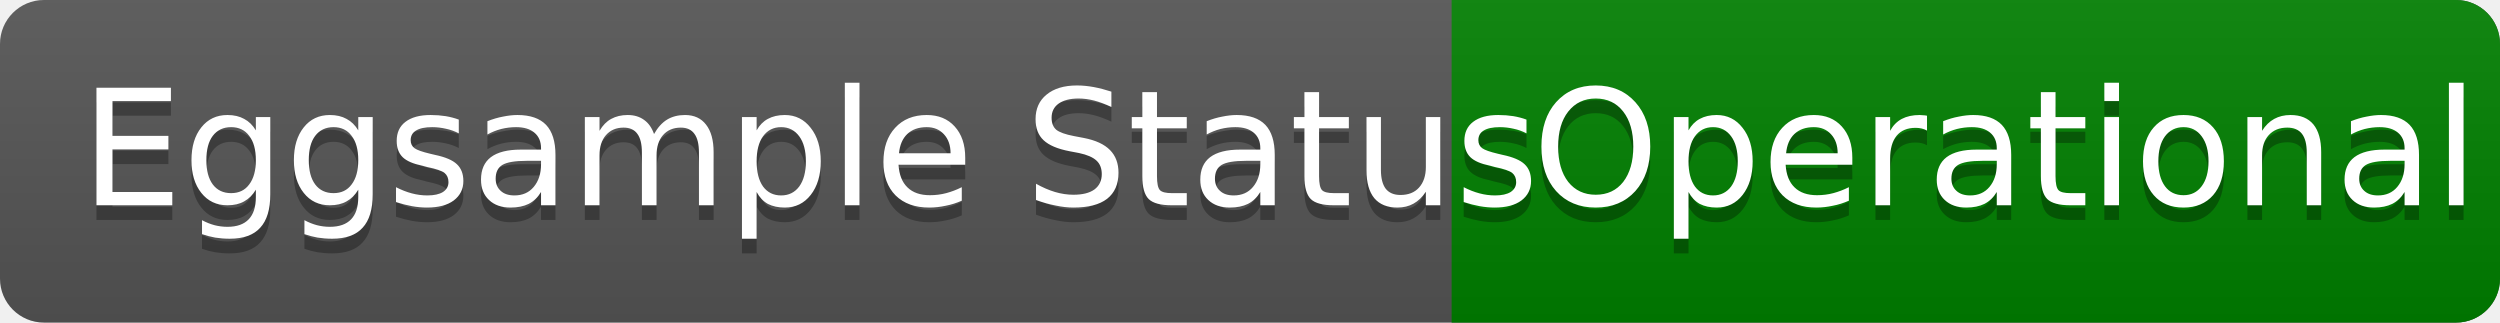
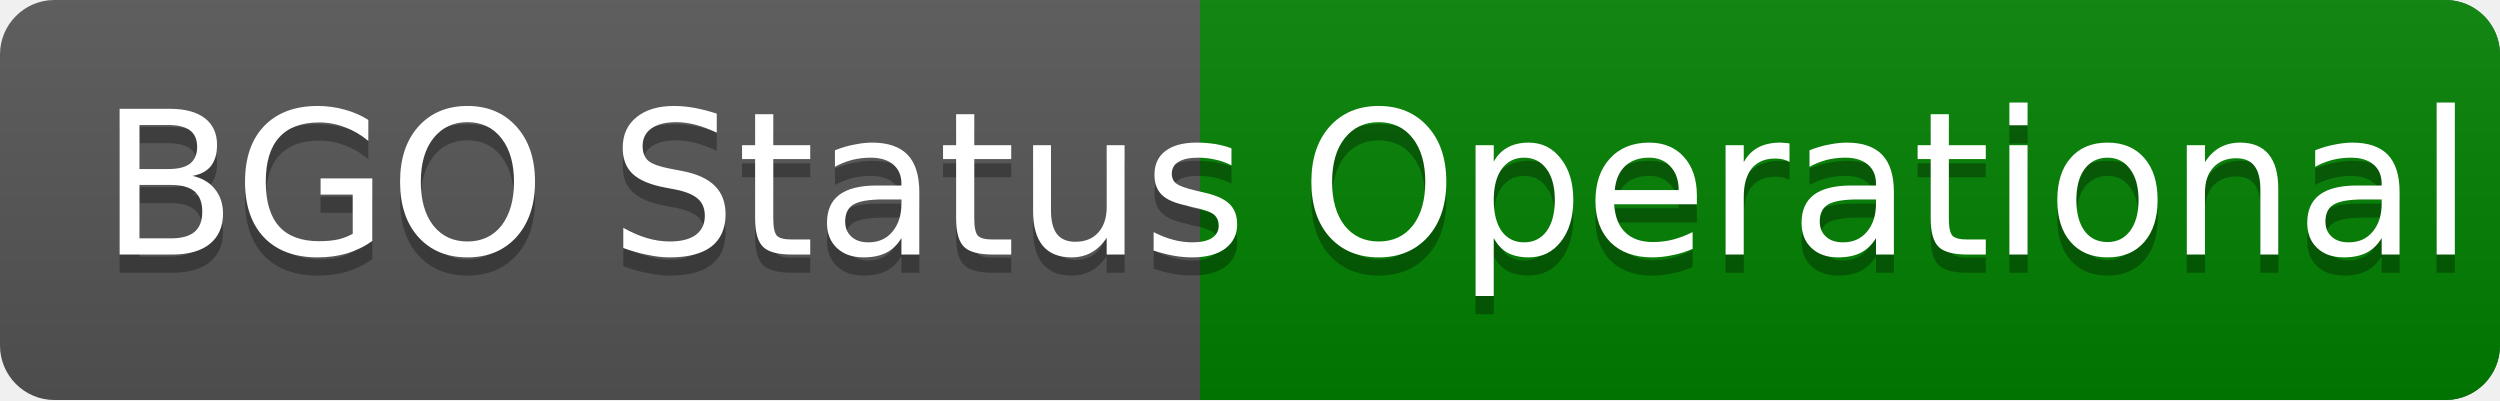
- <svg xmlns="http://www.w3.org/2000/svg" height="2em" width="31ex" font-family="DejaVu Sans,Verdana,Geneva,sans-serif" font-size="11">
+ <svg xmlns="http://www.w3.org/2000/svg" height="2em" width="25ex" font-family="DejaVu Sans,Verdana,Geneva,sans-serif" font-size="11">
  <linearGradient id="b" x2="0" y2="100%">
    <stop offset="0" stop-color="#bbb" stop-opacity=".1" />
    <stop offset="1" stop-opacity=".1" />
  </linearGradient>
  <clipPath id="a">
    <rect width="100%" height="100%" rx="3" fill="#fff" />
  </clipPath>
  <g clip-path="url(#a)" fill="#fff">
    <rect x="0" y="0" width="100%" height="100%" fill="#555" />
-     <rect x="18ex" y="0" height="100%" width="100%" fill="green" />
+     <rect x="12ex" y="0" height="100%" width="100%" fill="green" />
    <rect x="0" y="0" width="100%" height="100%" fill="url(#b)" />
-     <text x="1ex" y="15" fill="#010101" fill-opacity=".3">Eggsample Status</text>
-     <text x="1ex" y="14">Eggsample Status</text>
-     <text x="19ex" y="15" fill="#010101" fill-opacity=".3">Operational</text>
-     <text x="19ex" y="14">Operational</text>
+     <text x="1ex" y="15" fill="#010101" fill-opacity=".3">BGO Status</text>
+     <text x="1ex" y="14">BGO Status</text>
+     <text x="13ex" y="15" fill="#010101" fill-opacity=".3">Operational</text>
+     <text x="13ex" y="14">Operational</text>
  </g>
</svg>
